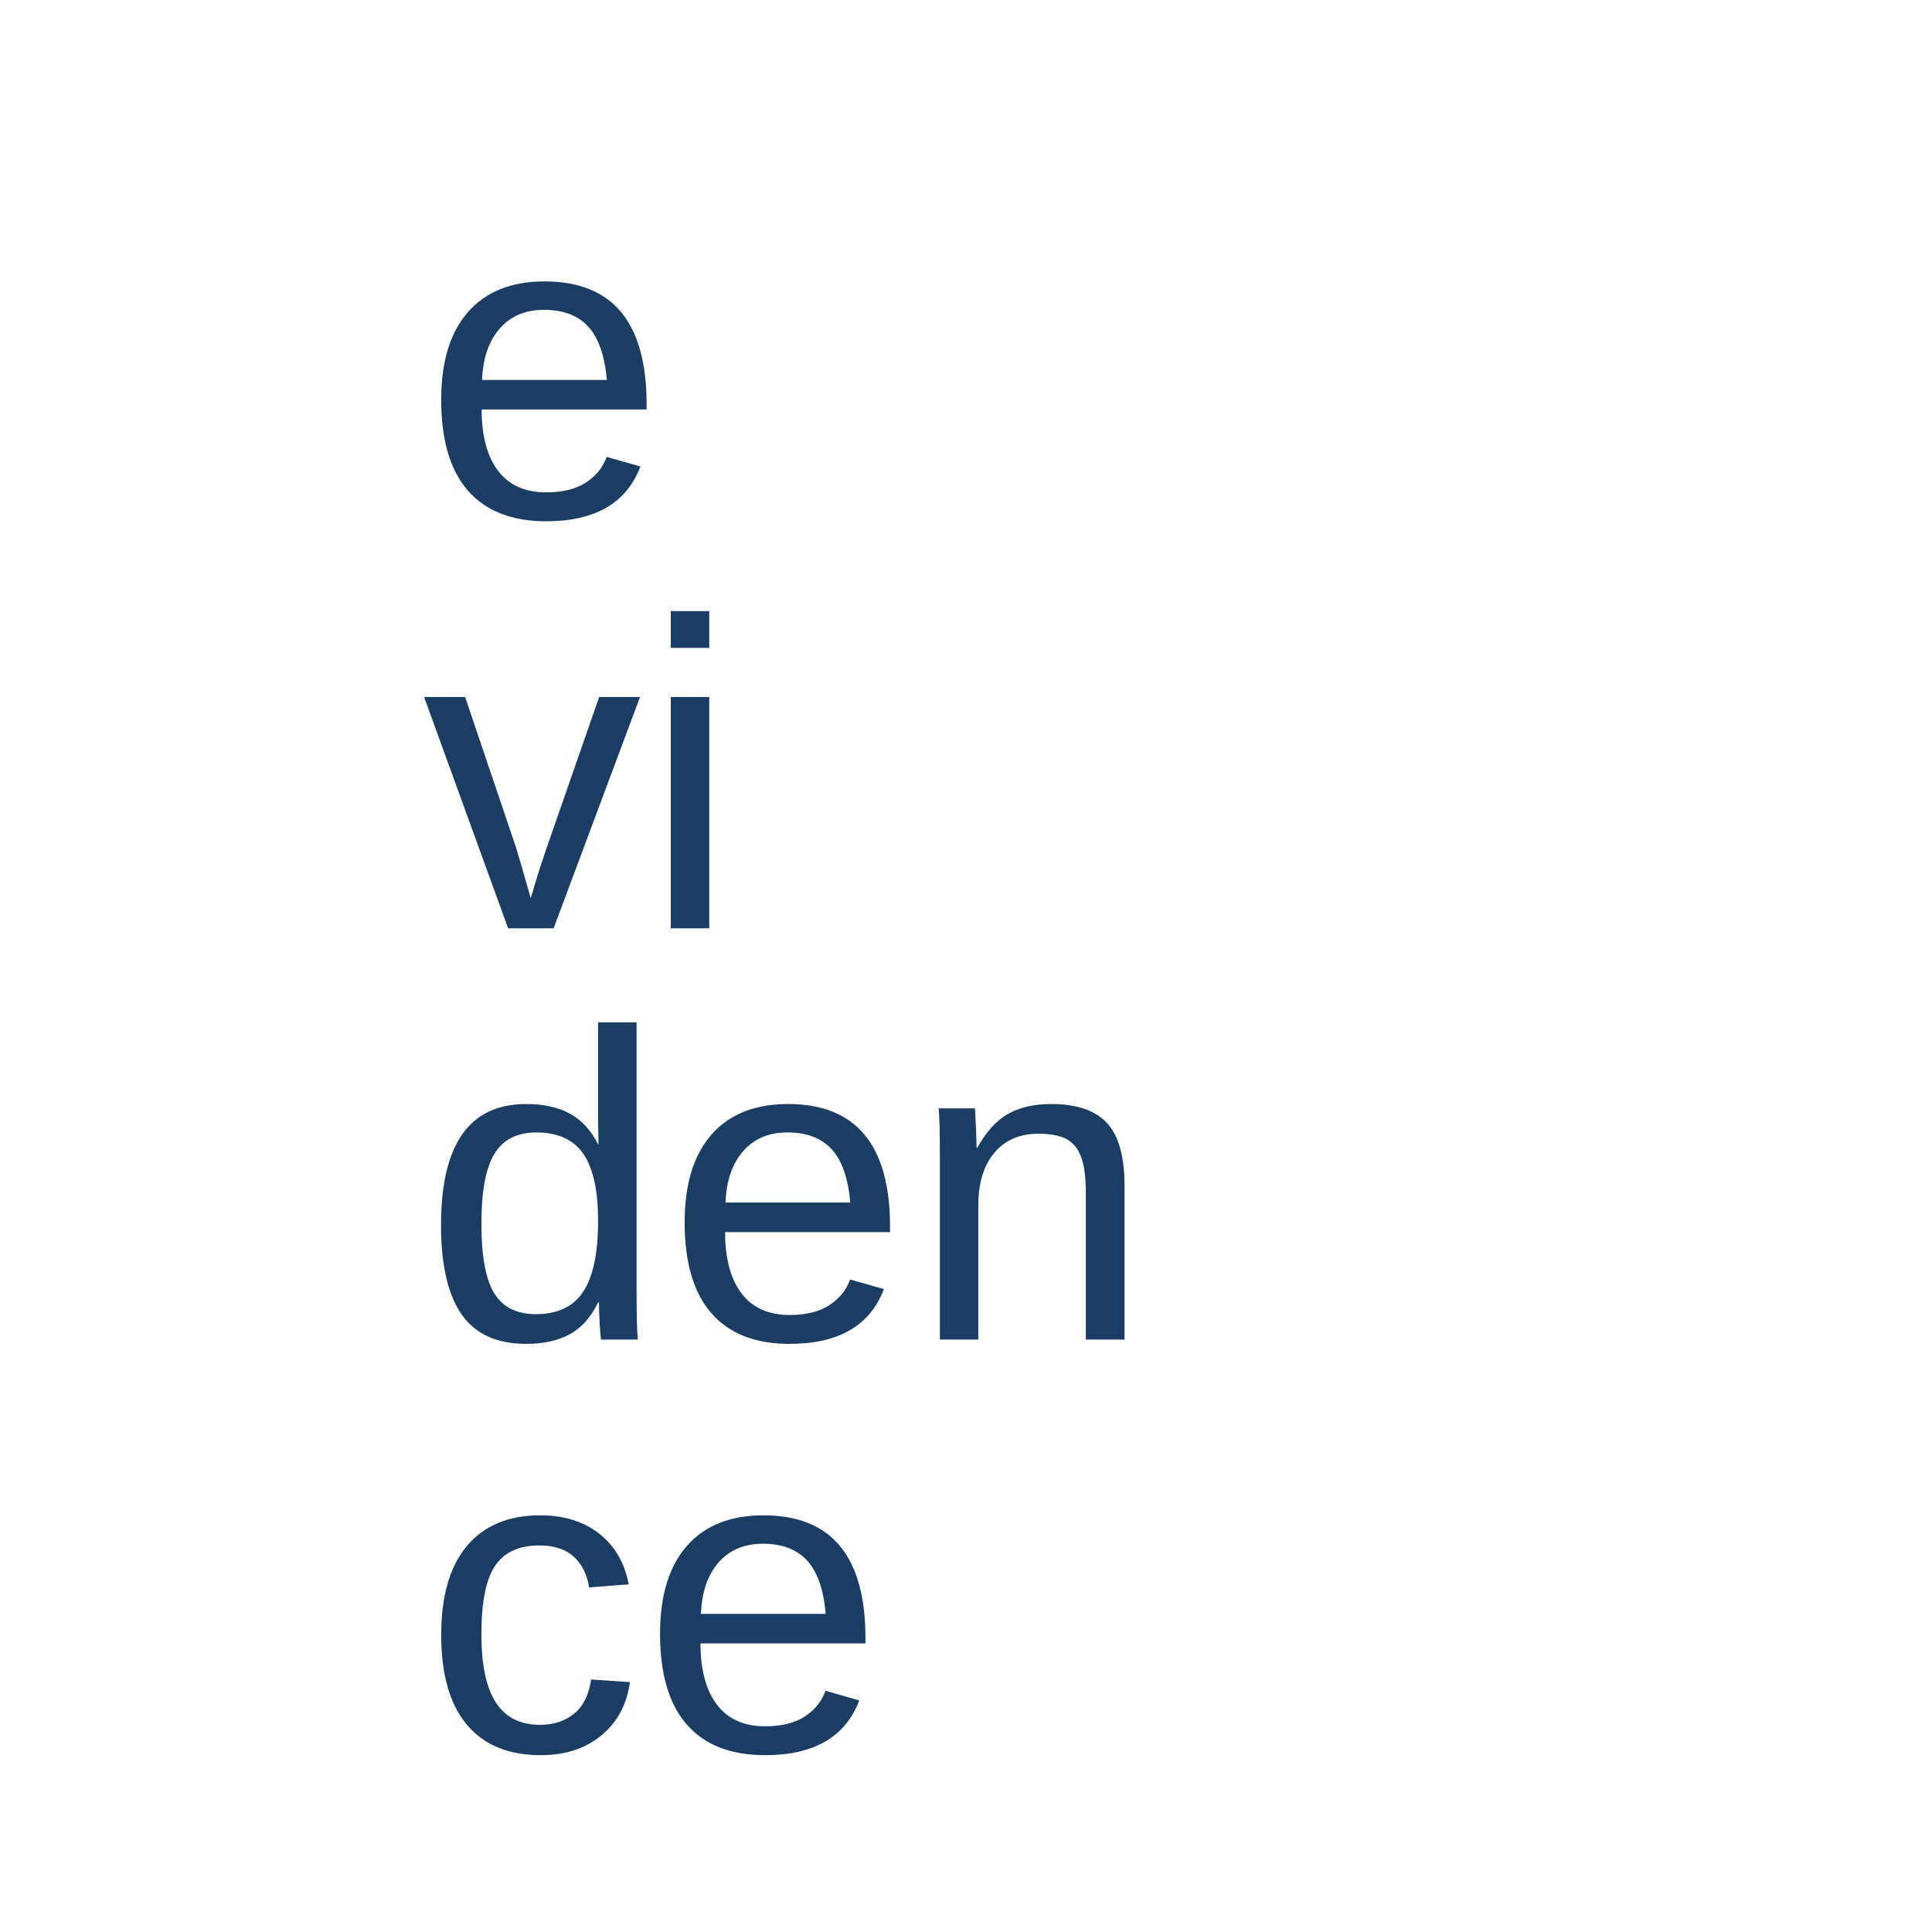
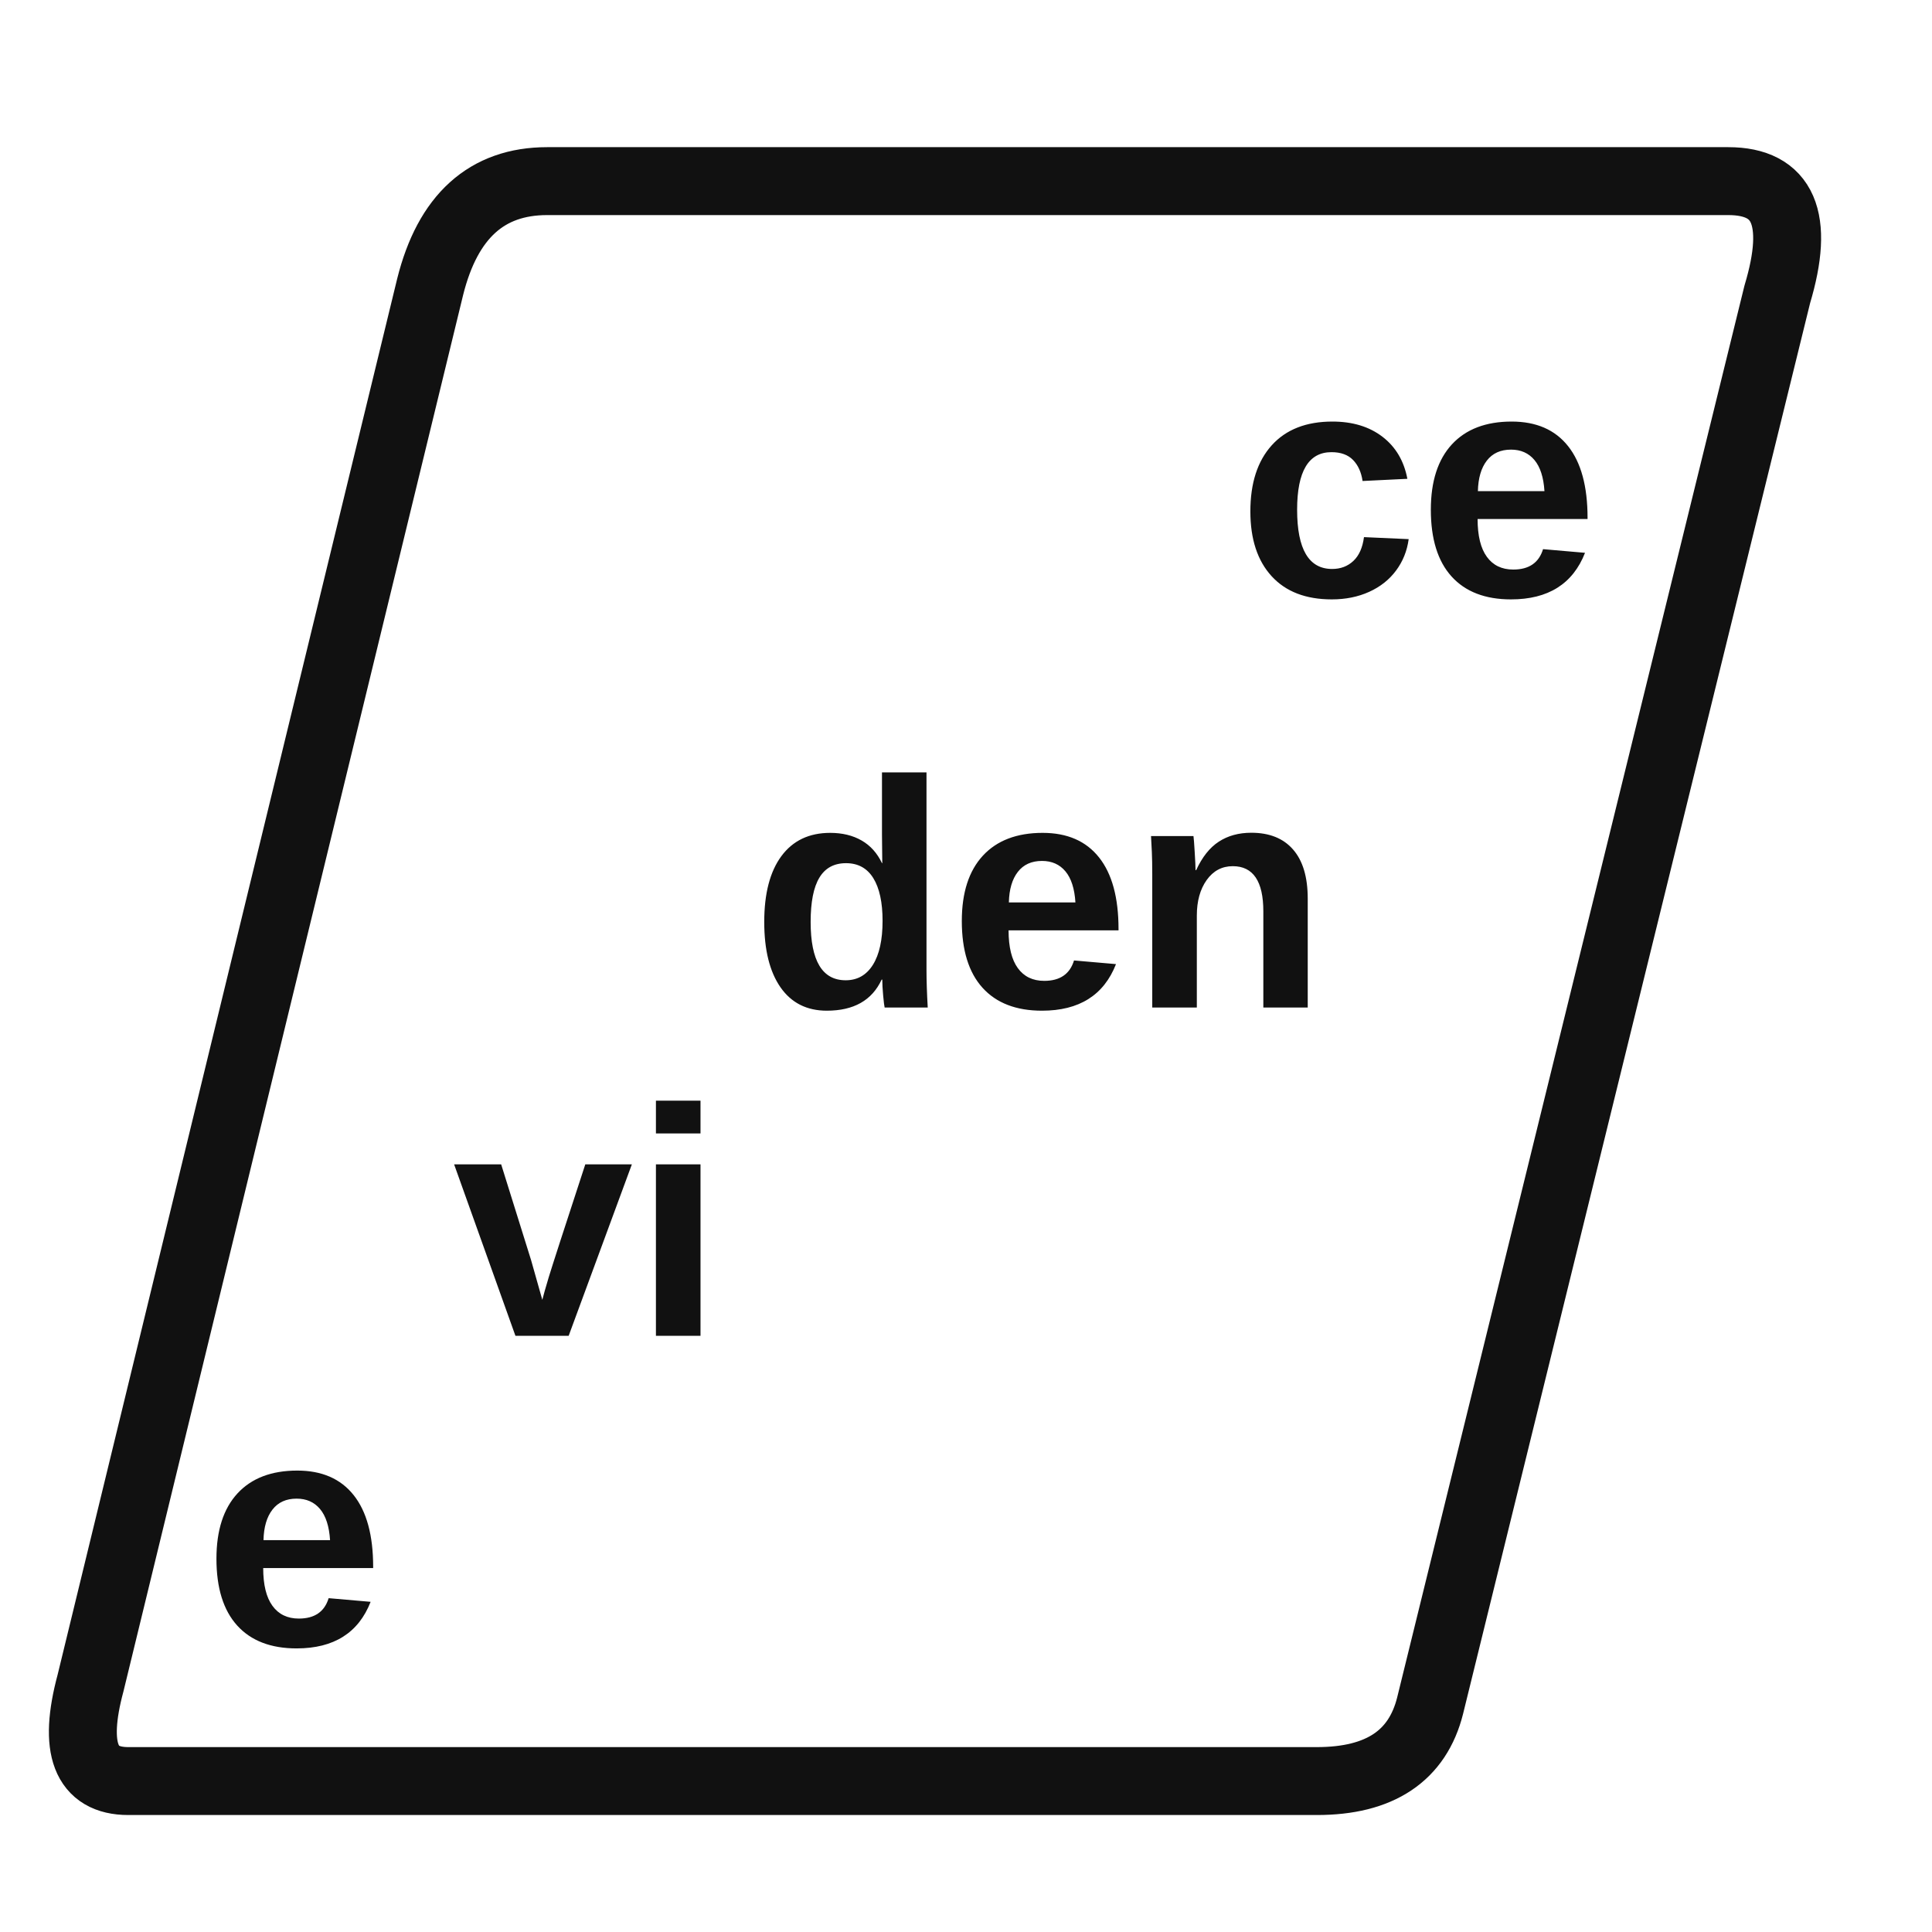
<svg xmlns="http://www.w3.org/2000/svg" viewBox="0 0 512 512">
  <rect width="512" height="512" fill="#fff" />
-   <g fill="#193D63" font-family="Arial,Helvetica,sans-serif" font-size="116" font-weight="400">
-     <text x="112" y="137">e</text>
-     <text x="112" y="246">vi</text>
-     <text x="112" y="355">den</text>
-     <text x="112" y="464">ce</text>
+   <path d="M145 48 H458 Q480 48 471 78 L379 452 Q374 472 349 472 H34 Q17 472 24 446 L114 76 Q121 48 145 48 Z" fill="none" stroke="#111" stroke-width="18" stroke-linejoin="round" />
+   <g fill="#111" font-family="Arial,Helvetica,sans-serif" font-size="86" font-weight="800">
+     <text x="54" y="436">e</text>
+     <text x="120" y="354">vi</text>
+     <text x="199" y="267">den</text>
+     <text x="328" y="158">ce</text>
  </g>
</svg>
